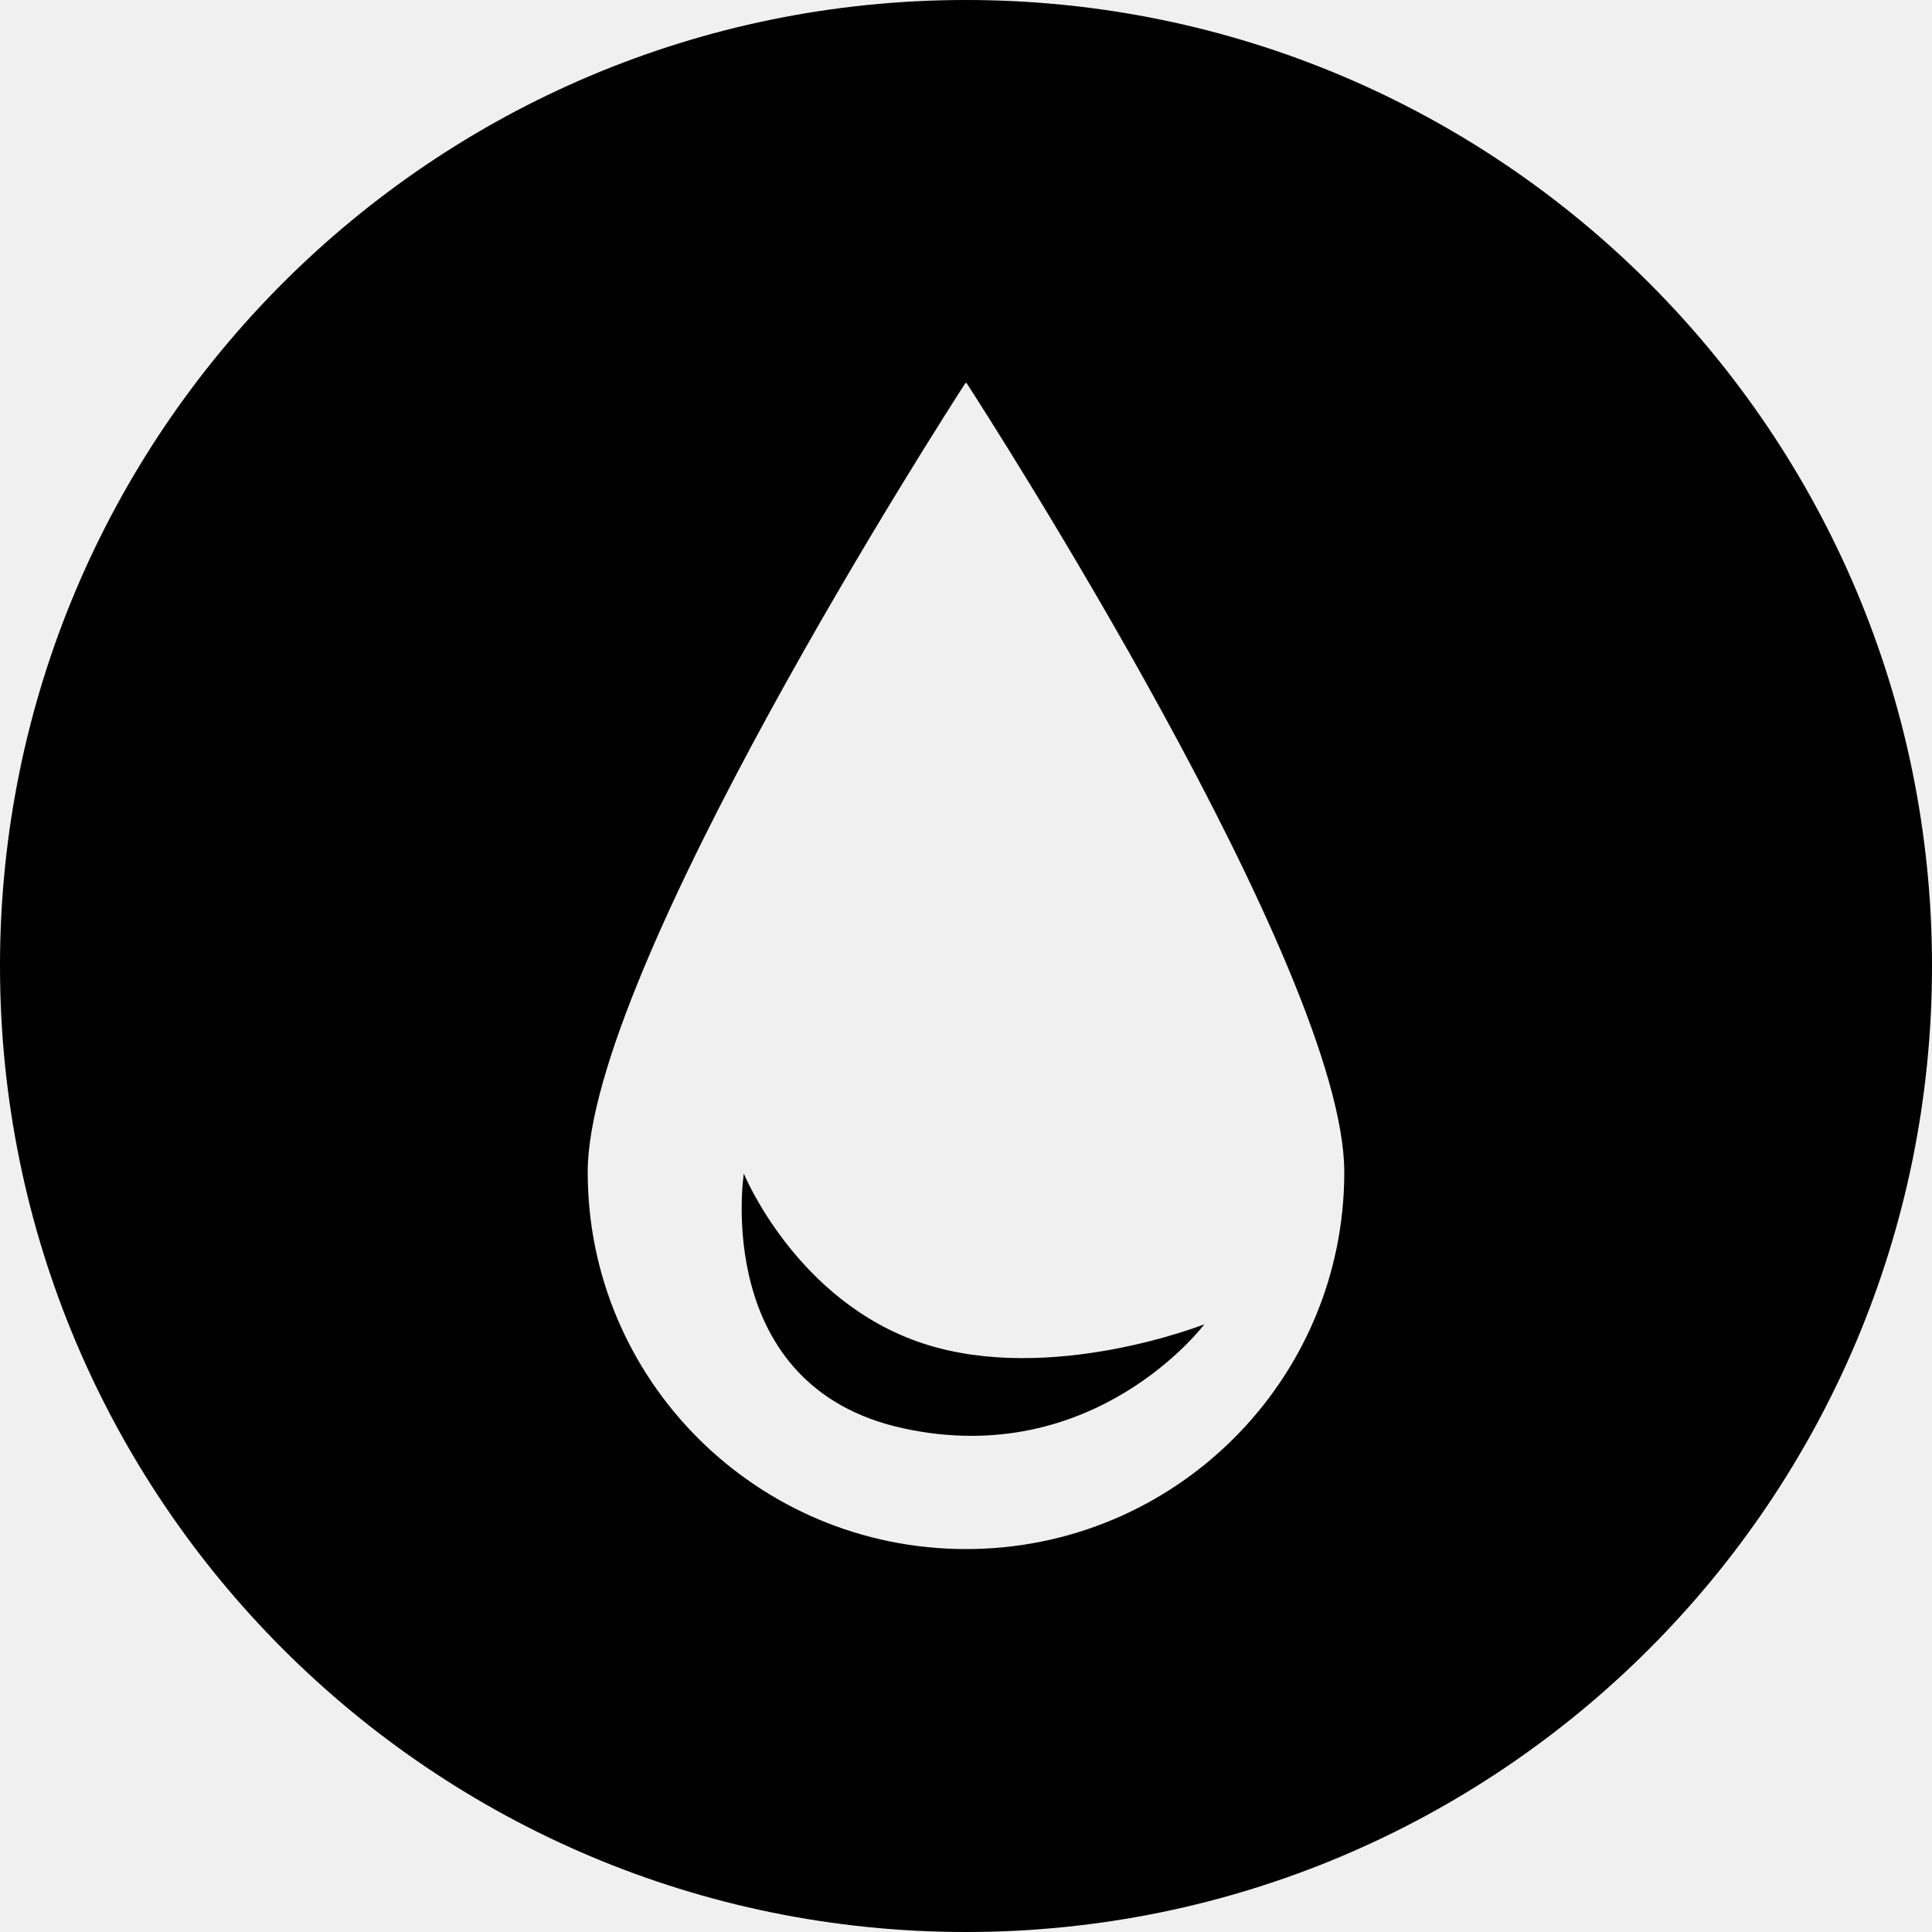
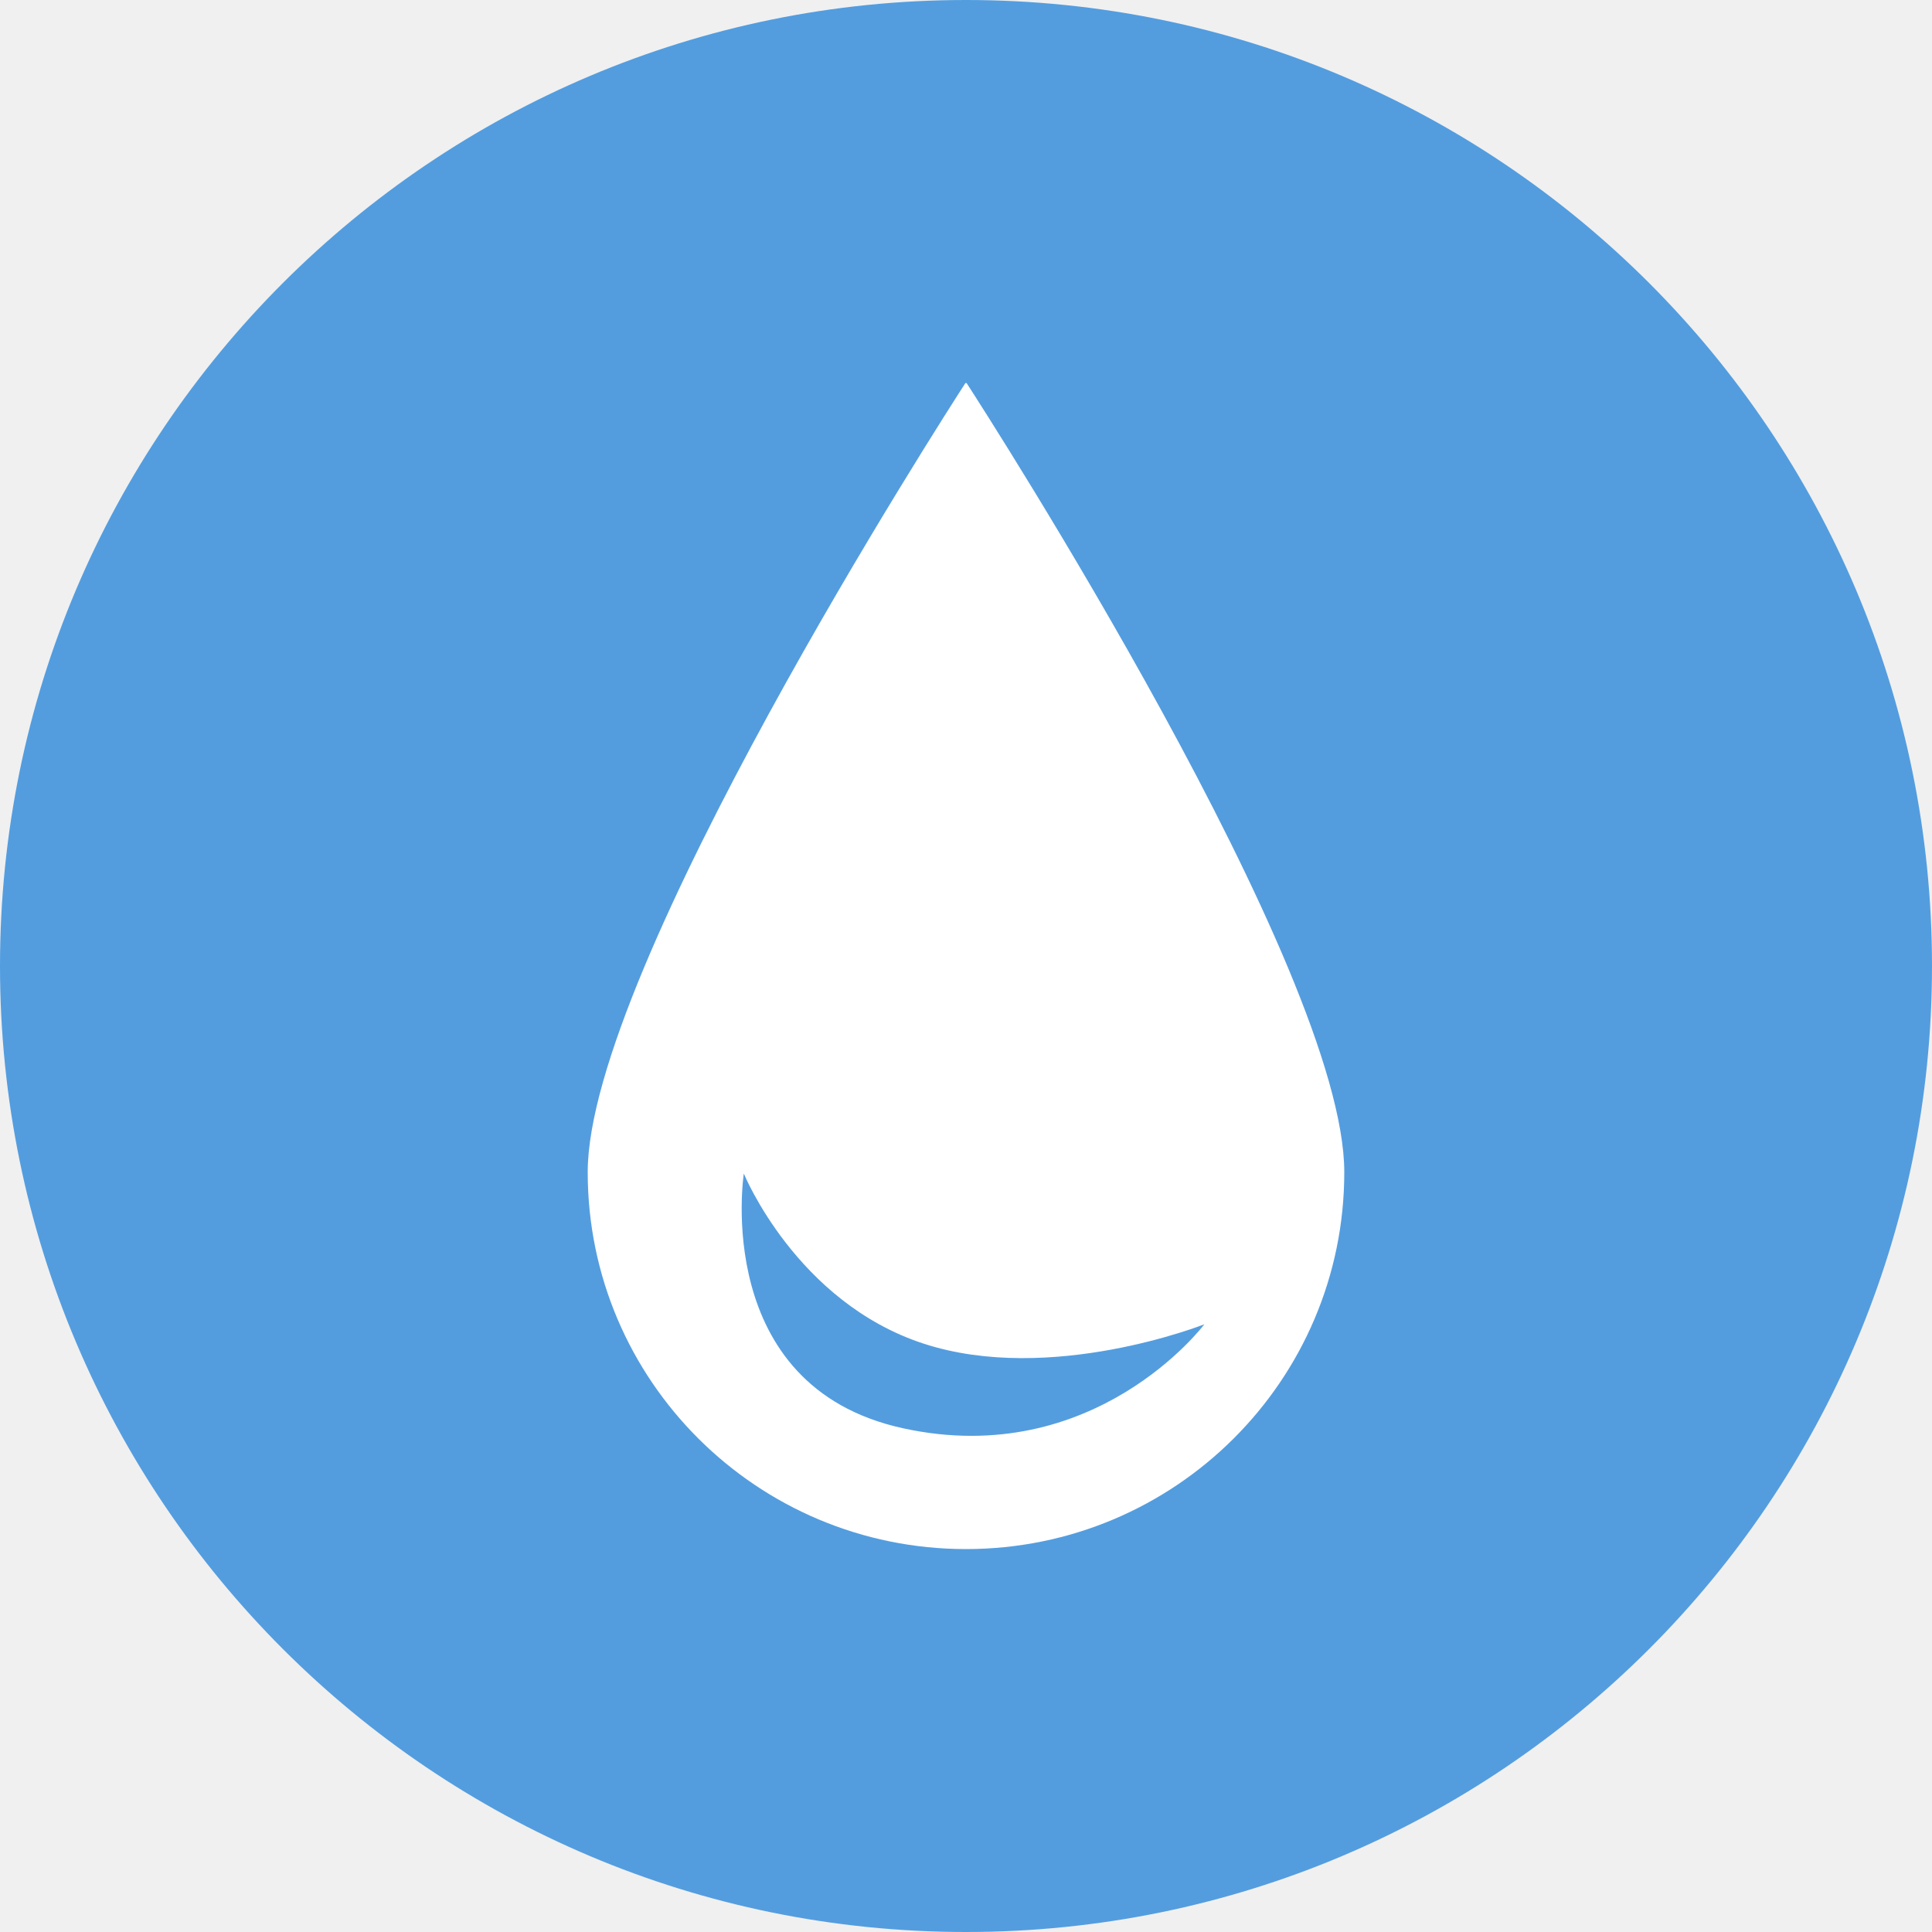
<svg xmlns="http://www.w3.org/2000/svg" width="150" height="150" viewBox="0 0 150 150" fill="none">
-   <path fill-rule="evenodd" clip-rule="evenodd" d="M0 75C0 33.579 33.579 0 75 0C116.421 0 150 33.579 150 75C150 116.421 116.421 150 75 150C33.579 150 0 116.421 0 75ZM75.039 29.743C75.05 29.75 75.06 29.76 75.066 29.772C76.59 32.127 104.37 75.3 104.37 91.008C104.37 107.169 91.221 120.27 75 120.27C58.779 120.27 45.63 107.169 45.63 91.008C45.63 75.3 73.41 32.127 74.934 29.772C74.941 29.76 74.95 29.75 74.962 29.743C74.973 29.736 74.987 29.733 75 29.733C75.014 29.733 75.027 29.736 75.039 29.743ZM57.75 91.116C57.75 91.116 55.2 107.628 70.104 110.889C85.008 114.15 93.507 102.816 93.507 102.816C93.507 102.816 81.573 107.547 71.697 104.316C61.821 101.085 57.75 91.116 57.75 91.116Z" fill="black" />
+   <path d="M75 0C33.579 0 0 33.579 0 75C0 116.421 33.579 150 75 150C116.421 150 150 116.421 150 75C150 33.579 116.421 0 75 0Z" fill="#539DDF" />
+   <path d="M75.066 29.772C75.06 29.76 75.05 29.75 75.039 29.743C75.027 29.736 75.014 29.733 75 29.733C74.987 29.733 74.973 29.736 74.962 29.743C74.95 29.75 74.941 29.76 74.934 29.772C73.41 32.127 45.63 75.3 45.63 91.008C45.63 107.169 58.779 120.27 75 120.27C91.221 120.27 104.37 107.169 104.37 91.008C104.37 75.3 76.59 32.127 75.066 29.772ZM70.104 110.889C55.2 107.628 57.75 91.116 57.75 91.116C57.75 91.116 61.821 101.085 71.697 104.316C81.573 107.547 93.507 102.816 93.507 102.816C93.507 102.816 85.008 114.15 70.104 110.889Z" fill="white" />
</svg>
